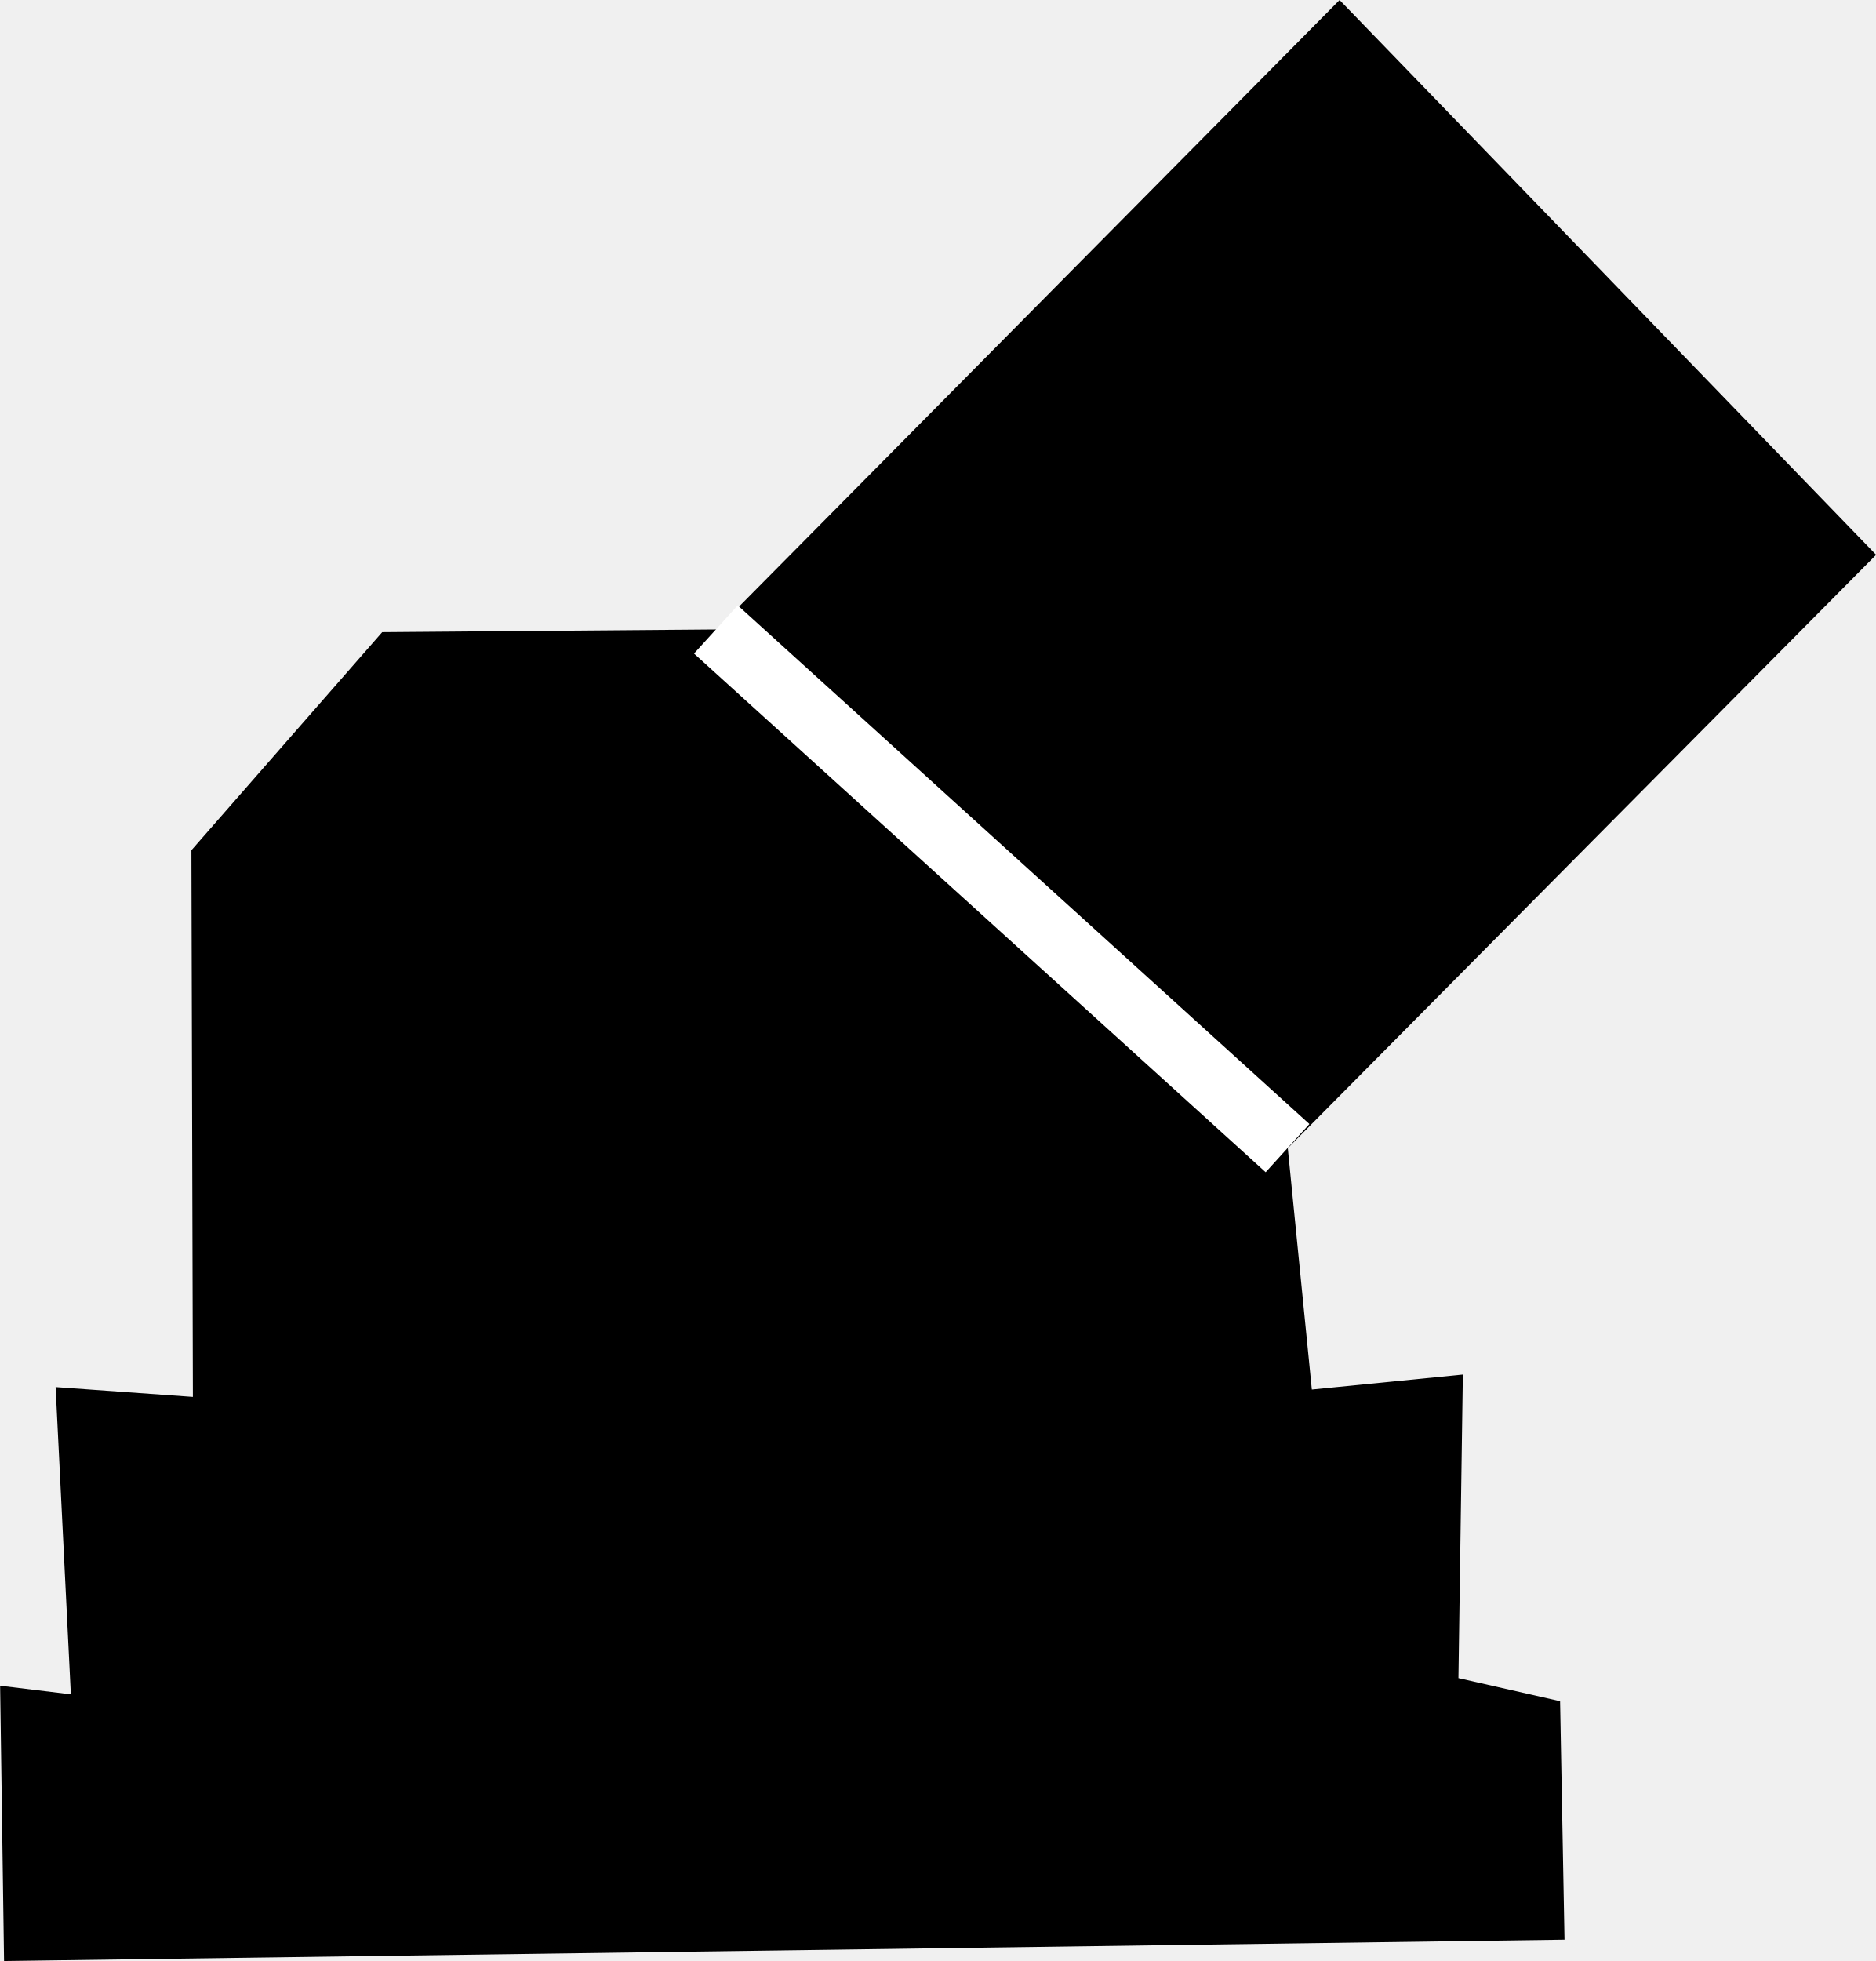
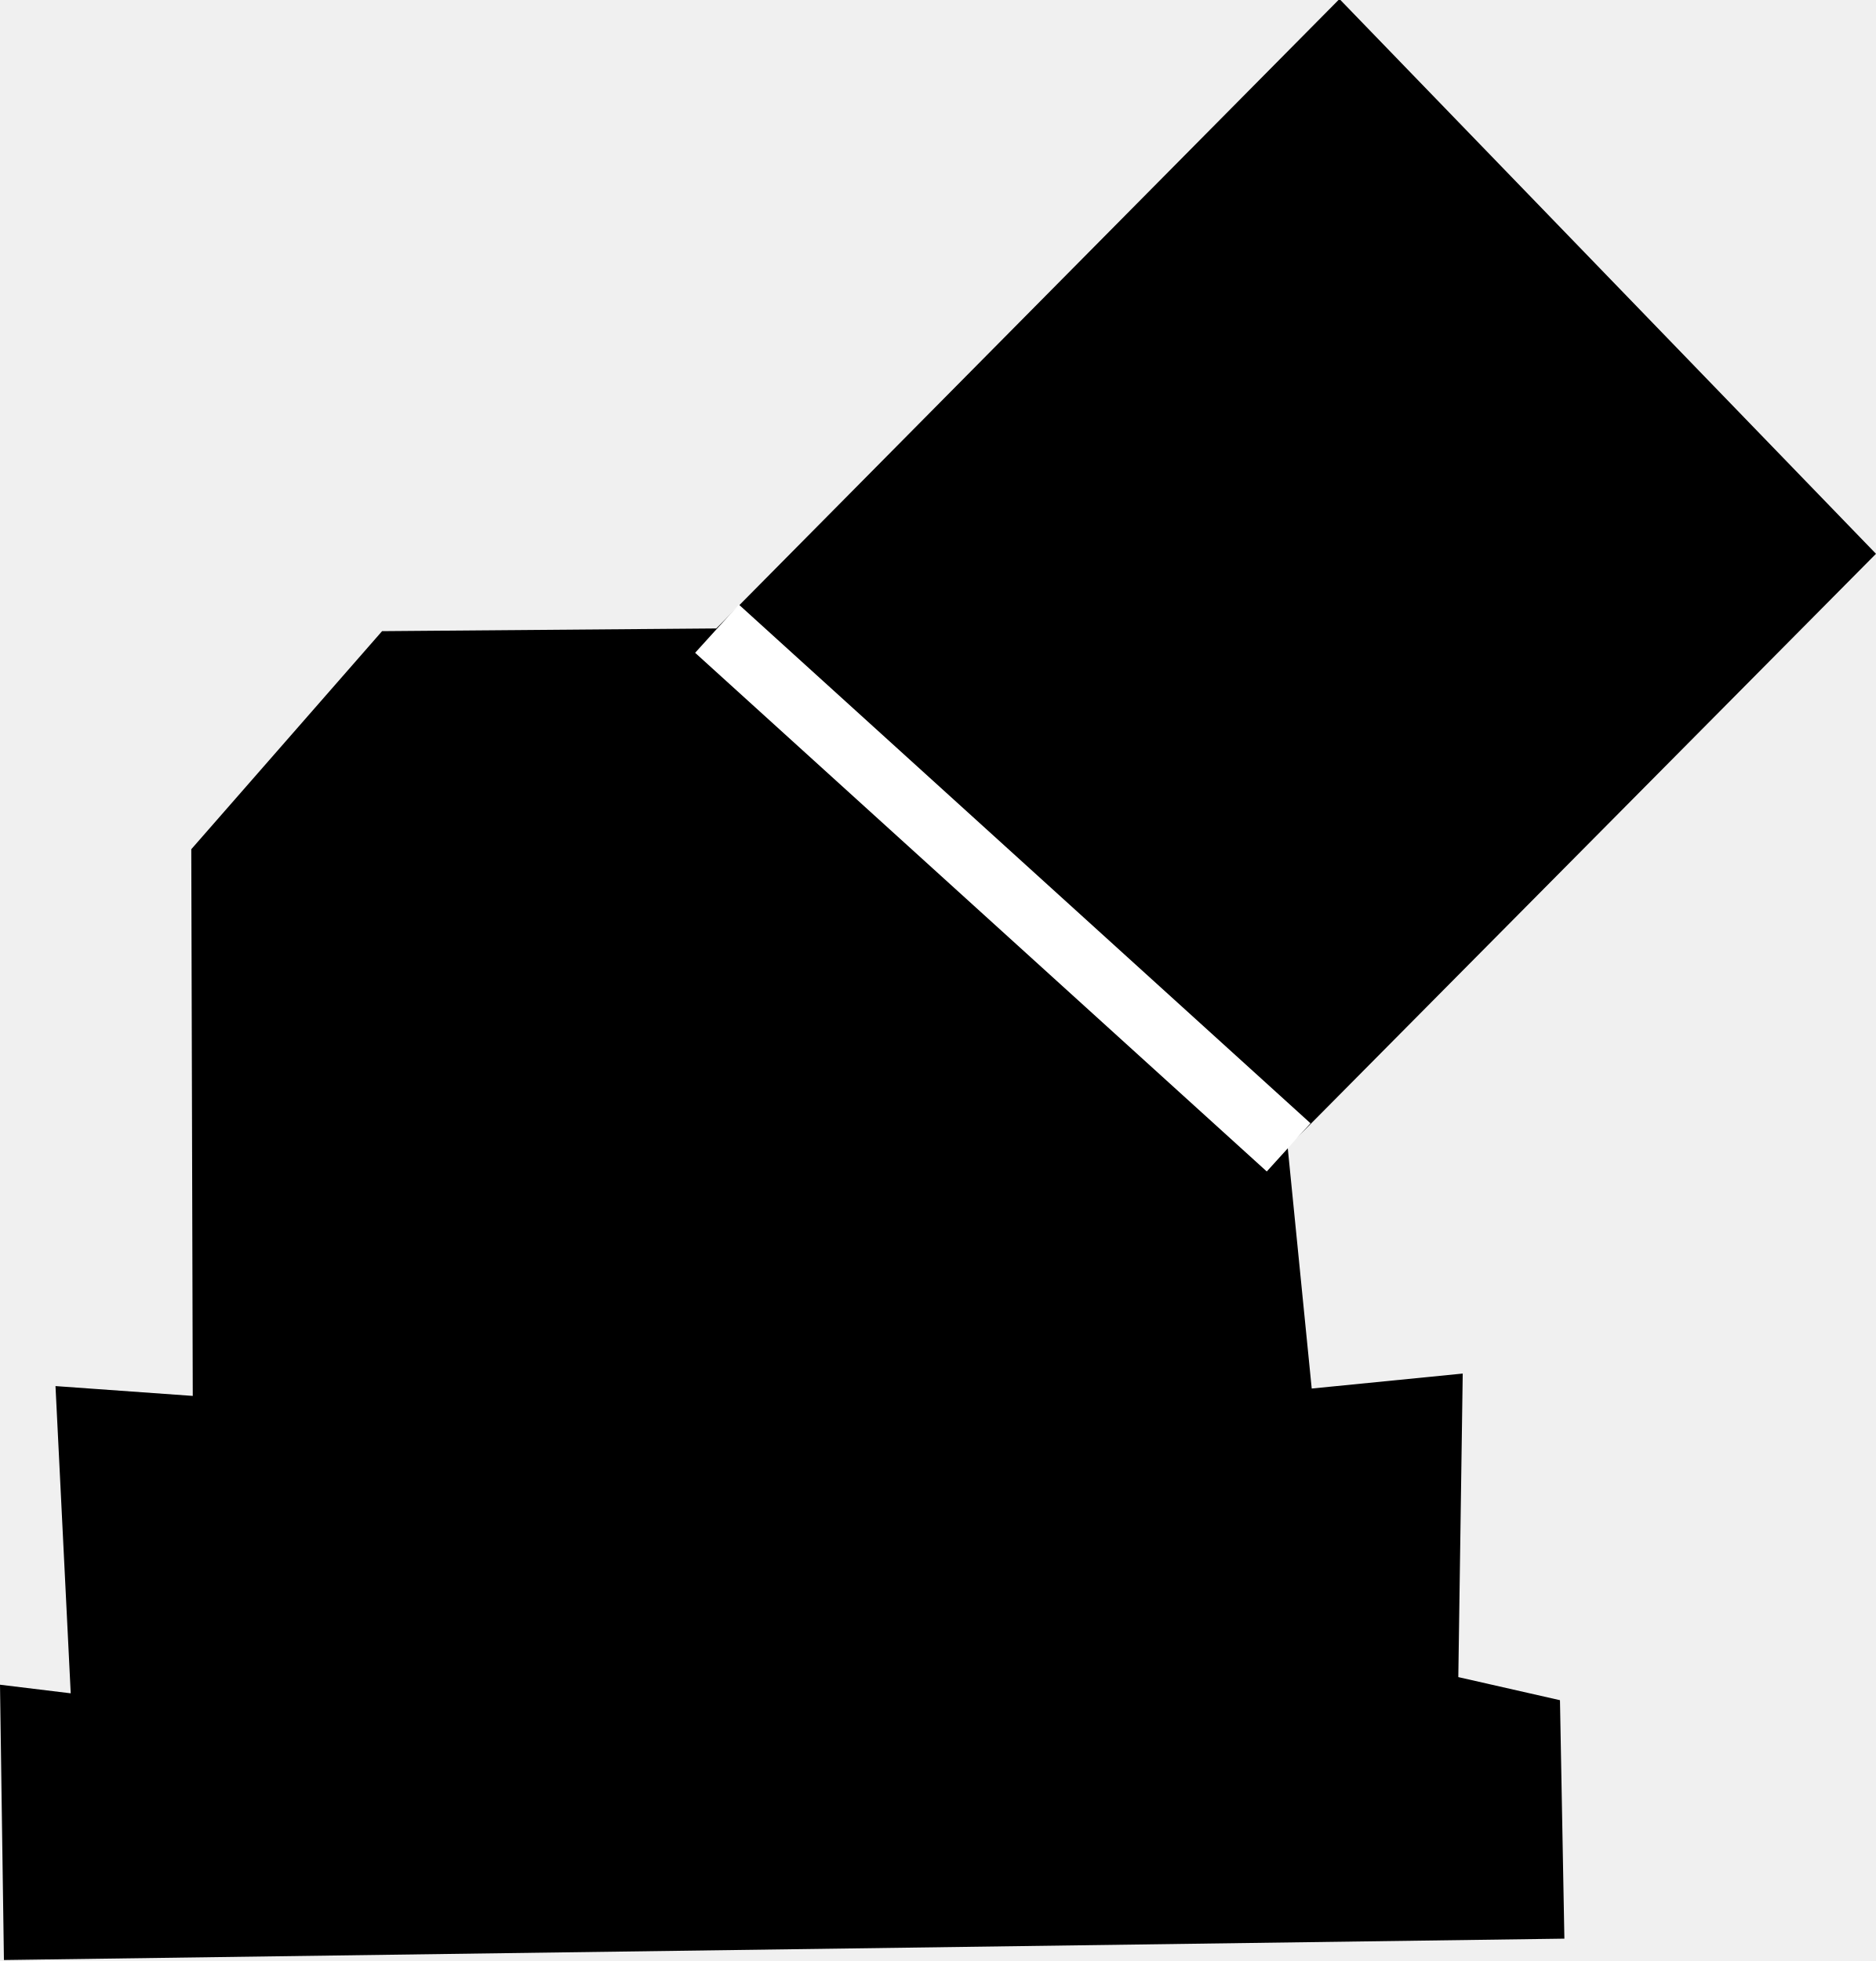
- <svg xmlns="http://www.w3.org/2000/svg" width="7.639mm" height="7.985mm" viewBox="0 0 7.639 7.985" version="1.1" id="svg8">
-   <defs id="defs2" />
-   <g id="layer1" transform="translate(-111.5805,-149.9599)">
-     <path style="fill:#000000;fill-opacity:1;stroke:#000000;stroke-width:0;stroke-linecap:butt;stroke-linejoin:miter;stroke-miterlimit:4;stroke-dasharray:none;stroke-opacity:1" d="m 111.581,156.824 0.016,1.121 6.355,-0.087 -0.018,-0.971 -0.414,-0.094 0.018,-1.236 -0.615,0.061 -0.098,-0.983 2.396,-2.416 -2.185,-2.259 -2.538,2.563 -1.361,0.011 -0.777,0.888 0.006,2.226 -0.559,-0.04 0.062,1.251 z" id="path24" />
-     <path style="fill:none;stroke:#ffffff;stroke-width:0.265px;stroke-linecap:butt;stroke-linejoin:miter;stroke-opacity:1" d="m 114.496,152.523 2.328,2.112 z" id="path26" />
+ <svg xmlns="http://www.w3.org/2000/svg" width="7.639mm" height="7.985mm" version="1.1" viewBox="0 0 7.639 7.985">
+   <g transform="translate(-111.58 -149.96)">
+     <path d="m111.58 156.82 0.016 1.121 6.355-0.087-0.018-0.971-0.414-0.094 0.018-1.236-0.615 0.061-0.098-0.983 2.396-2.416-2.185-2.259-2.538 2.563-1.361 0.011-0.777 0.888 6e-3 2.226-0.559-0.04 0.062 1.251z" stroke-width="0" />
+     <path d="m114.5 152.52 2.328 2.112z" fill="none" stroke="#fff" stroke-width=".265px" />
  </g>
</svg>
